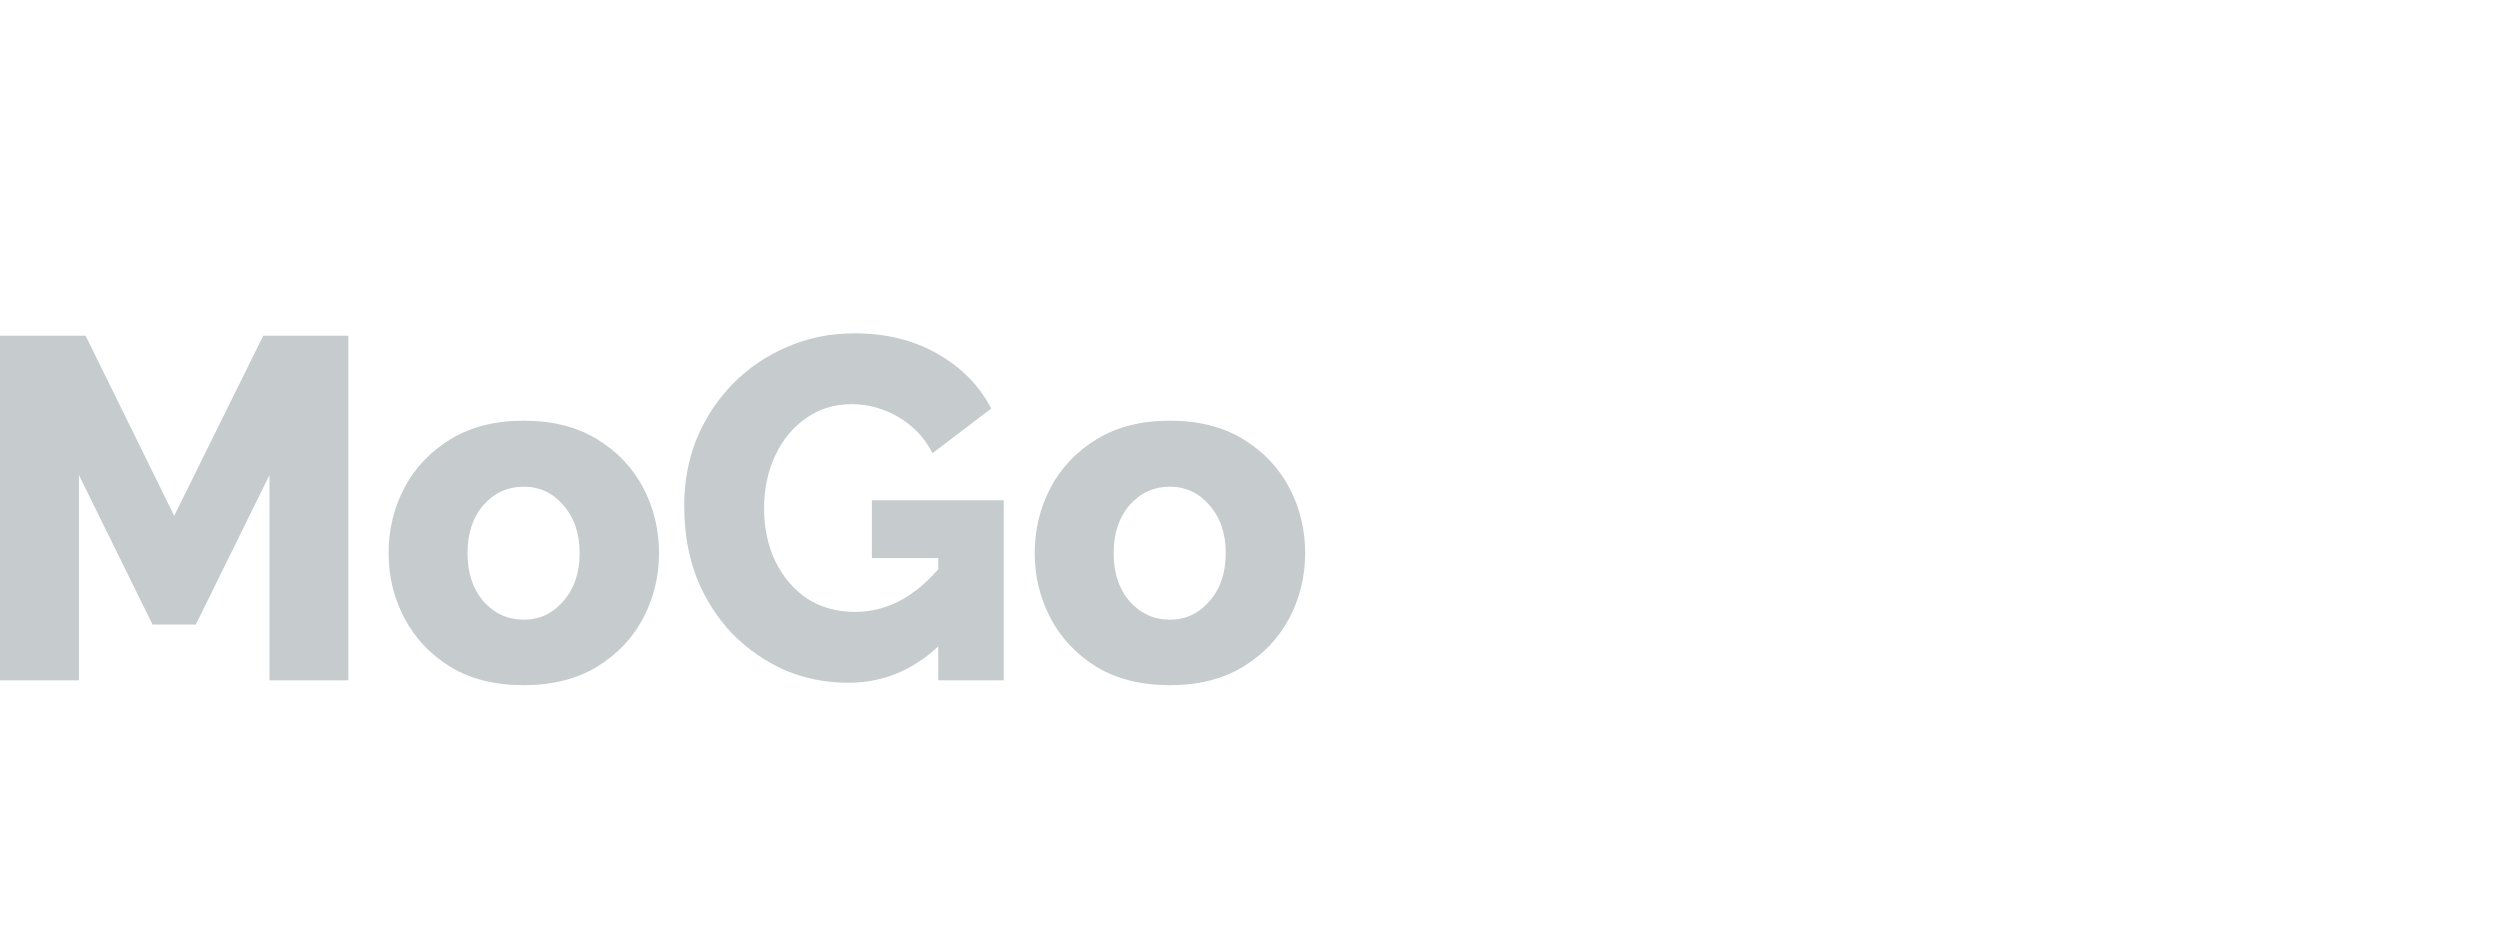
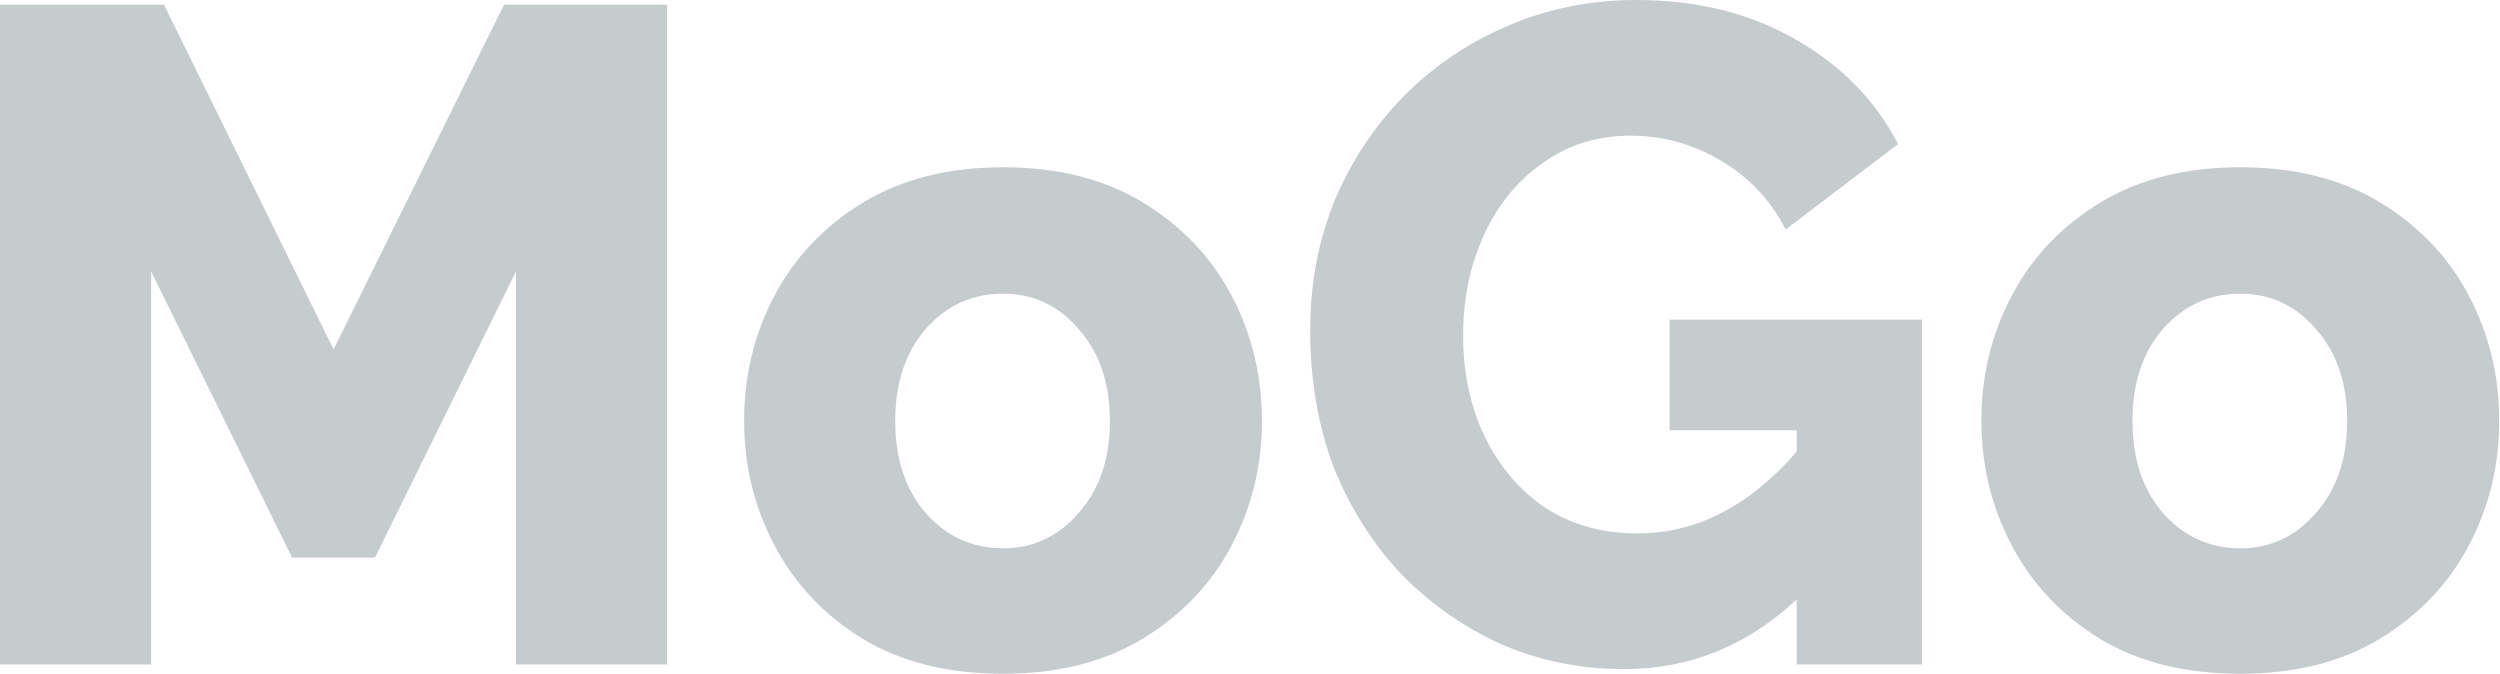
- <svg xmlns="http://www.w3.org/2000/svg" width="270" height="100" viewBox="0 0 270 100" fill="none">
-   <path d="M29.102 73.476V51.305L21.151 67.448H16.474L8.523 51.305V73.476H0V36.262H9.25L18.813 55.708L28.427 36.262H37.625V73.476H29.102Z" fill="#C6CBCD" />
-   <path d="M56.571 74C53.453 74 50.802 73.336 48.62 72.008C46.472 70.68 44.826 68.933 43.683 66.767C42.539 64.6 41.968 62.259 41.968 59.743C41.968 57.193 42.539 54.834 43.683 52.668C44.826 50.501 46.489 48.754 48.672 47.426C50.854 46.098 53.487 45.434 56.571 45.434C59.654 45.434 62.287 46.098 64.47 47.426C66.653 48.754 68.316 50.501 69.459 52.668C70.602 54.834 71.174 57.193 71.174 59.743C71.174 62.259 70.602 64.6 69.459 66.767C68.316 68.933 66.653 70.68 64.47 72.008C62.287 73.336 59.654 74 56.571 74ZM50.491 59.743C50.491 61.875 51.062 63.605 52.206 64.932C53.383 66.26 54.839 66.924 56.571 66.924C58.269 66.924 59.689 66.26 60.832 64.932C62.01 63.605 62.599 61.875 62.599 59.743C62.599 57.612 62.01 55.882 60.832 54.554C59.689 53.227 58.269 52.563 56.571 52.563C54.839 52.563 53.383 53.227 52.206 54.554C51.062 55.882 50.491 57.612 50.491 59.743Z" fill="#C6CBCD" />
-   <path d="M91.616 73.738C89.191 73.738 86.904 73.284 84.756 72.375C82.643 71.432 80.754 70.121 79.091 68.444C77.463 66.732 76.181 64.723 75.246 62.417C74.345 60.075 73.895 57.472 73.895 54.607C73.895 52.021 74.345 49.61 75.246 47.374C76.181 45.138 77.481 43.163 79.144 41.451C80.841 39.739 82.799 38.411 85.016 37.468C87.268 36.489 89.693 36 92.291 36C95.687 36 98.666 36.734 101.23 38.201C103.828 39.669 105.769 41.643 107.051 44.124L100.71 48.946C99.879 47.304 98.666 46.011 97.073 45.068C95.479 44.124 93.781 43.652 91.98 43.652C90.109 43.652 88.463 44.159 87.043 45.172C85.622 46.151 84.514 47.496 83.717 49.208C82.92 50.92 82.521 52.825 82.521 54.921C82.521 57.053 82.937 58.975 83.769 60.687C84.6 62.364 85.743 63.692 87.199 64.67C88.688 65.614 90.403 66.085 92.344 66.085C95.669 66.085 98.666 64.548 101.334 61.473V60.268H94.162V54.03H108.402V73.476H101.334V69.807C98.528 72.428 95.288 73.738 91.616 73.738Z" fill="#C6CBCD" />
-   <path d="M126.353 74C123.235 74 120.584 73.336 118.402 72.008C116.254 70.68 114.608 68.933 113.465 66.767C112.321 64.6 111.75 62.259 111.75 59.743C111.75 57.193 112.321 54.834 113.465 52.668C114.608 50.501 116.271 48.754 118.454 47.426C120.636 46.098 123.269 45.434 126.353 45.434C129.436 45.434 132.069 46.098 134.252 47.426C136.435 48.754 138.098 50.501 139.241 52.668C140.384 54.834 140.956 57.193 140.956 59.743C140.956 62.259 140.384 64.6 139.241 66.767C138.098 68.933 136.435 70.68 134.252 72.008C132.069 73.336 129.436 74 126.353 74ZM120.272 59.743C120.272 61.875 120.844 63.605 121.987 64.932C123.165 66.26 124.62 66.924 126.353 66.924C128.05 66.924 129.471 66.26 130.614 64.932C131.792 63.605 132.381 61.875 132.381 59.743C132.381 57.612 131.792 55.882 130.614 54.554C129.471 53.227 128.05 52.563 126.353 52.563C124.62 52.563 123.165 53.227 121.987 54.554C120.844 55.882 120.272 57.612 120.272 59.743Z" fill="#C6CBCD" />
+ <svg xmlns="http://www.w3.org/2000/svg" width="141" height="38" viewBox="0 0 141 38" fill="none">
+   <path d="M29.102 37.476V15.305L21.151 31.448H16.474L8.523 15.305V37.476H0V0.262H9.25L18.813 19.708L28.427 0.262H37.625V37.476H29.102Z" fill="#C6CBCD" />
+   <path d="M56.571 38C53.453 38 50.802 37.336 48.62 36.008C46.472 34.681 44.826 32.933 43.683 30.767C42.539 28.601 41.968 26.259 41.968 23.744C41.968 21.193 42.539 18.834 43.683 16.668C44.826 14.501 46.489 12.754 48.672 11.426C50.854 10.098 53.487 9.434 56.571 9.434C59.654 9.434 62.287 10.098 64.47 11.426C66.653 12.754 68.316 14.501 69.459 16.668C70.602 18.834 71.174 21.193 71.174 23.744C71.174 26.259 70.602 28.601 69.459 30.767C68.316 32.933 66.653 34.681 64.47 36.008C62.287 37.336 59.654 38 56.571 38ZM50.491 23.744C50.491 25.875 51.062 27.605 52.206 28.932C53.383 30.26 54.839 30.924 56.571 30.924C58.269 30.924 59.689 30.26 60.832 28.932C62.01 27.605 62.599 25.875 62.599 23.744C62.599 21.612 62.01 19.882 60.832 18.555C59.689 17.227 58.269 16.563 56.571 16.563C54.839 16.563 53.383 17.227 52.206 18.555C51.062 19.882 50.491 21.612 50.491 23.744Z" fill="#C6CBCD" />
+   <path d="M91.616 37.738C89.191 37.738 86.904 37.284 84.756 36.375C82.643 35.432 80.754 34.121 79.091 32.444C77.463 30.732 76.181 28.723 75.246 26.417C74.345 24.075 73.895 21.472 73.895 18.607C73.895 16.021 74.345 13.61 75.246 11.374C76.181 9.137 77.481 7.163 79.144 5.451C80.841 3.739 82.799 2.411 85.016 1.468C87.268 0.489 89.693 0 92.291 0C95.687 0 98.666 0.734 101.23 2.201C103.828 3.669 105.769 5.643 107.051 8.124L100.71 12.946C99.879 11.304 98.666 10.011 97.073 9.068C95.479 8.124 93.781 7.652 91.98 7.652C90.109 7.652 88.463 8.159 87.043 9.172C85.622 10.151 84.513 11.496 83.717 13.208C82.92 14.921 82.521 16.825 82.521 18.921C82.521 21.053 82.937 22.975 83.769 24.687C84.6 26.364 85.743 27.692 87.199 28.67C88.688 29.614 90.403 30.085 92.344 30.085C95.669 30.085 98.666 28.548 101.334 25.473V24.268H94.162V18.03H108.402V37.476H101.334V33.807C98.528 36.428 95.288 37.738 91.616 37.738Z" fill="#C6CBCD" />
+   <path d="M126.353 38C123.235 38 120.584 37.336 118.402 36.008C116.254 34.681 114.608 32.933 113.465 30.767C112.321 28.601 111.75 26.259 111.75 23.744C111.75 21.193 112.321 18.834 113.465 16.668C114.608 14.501 116.271 12.754 118.454 11.426C120.636 10.098 123.269 9.434 126.353 9.434C129.436 9.434 132.069 10.098 134.252 11.426C136.435 12.754 138.098 14.501 139.241 16.668C140.384 18.834 140.956 21.193 140.956 23.744C140.956 26.259 140.384 28.601 139.241 30.767C138.098 32.933 136.435 34.681 134.252 36.008C132.069 37.336 129.436 38 126.353 38ZM120.272 23.744C120.272 25.875 120.844 27.605 121.987 28.932C123.165 30.26 124.62 30.924 126.353 30.924C128.05 30.924 129.471 30.26 130.614 28.932C131.792 27.605 132.381 25.875 132.381 23.744C132.381 21.612 131.792 19.882 130.614 18.555C129.471 17.227 128.05 16.563 126.353 16.563C124.62 16.563 123.165 17.227 121.987 18.555C120.844 19.882 120.272 21.612 120.272 23.744Z" fill="#C6CBCD" />
</svg>
